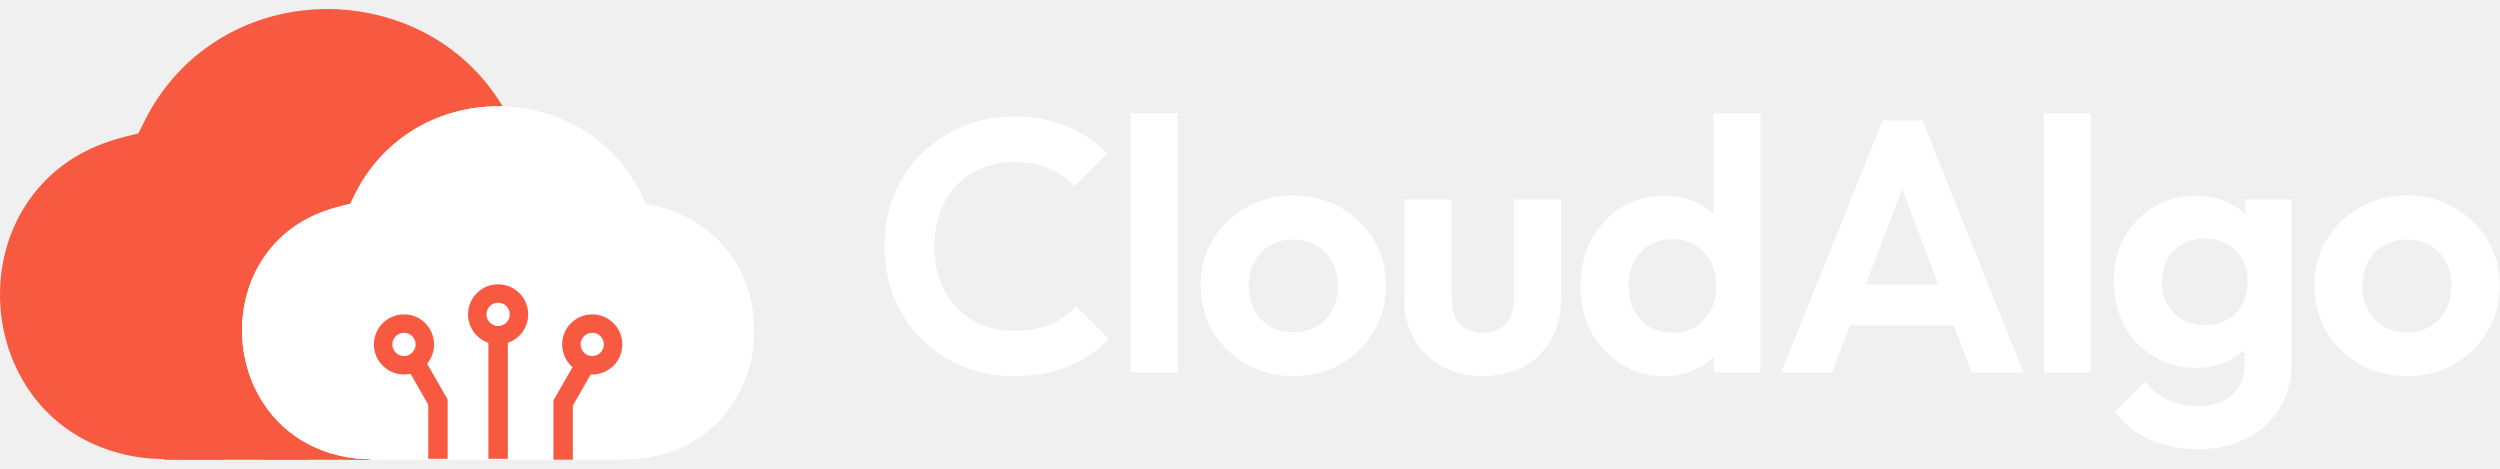
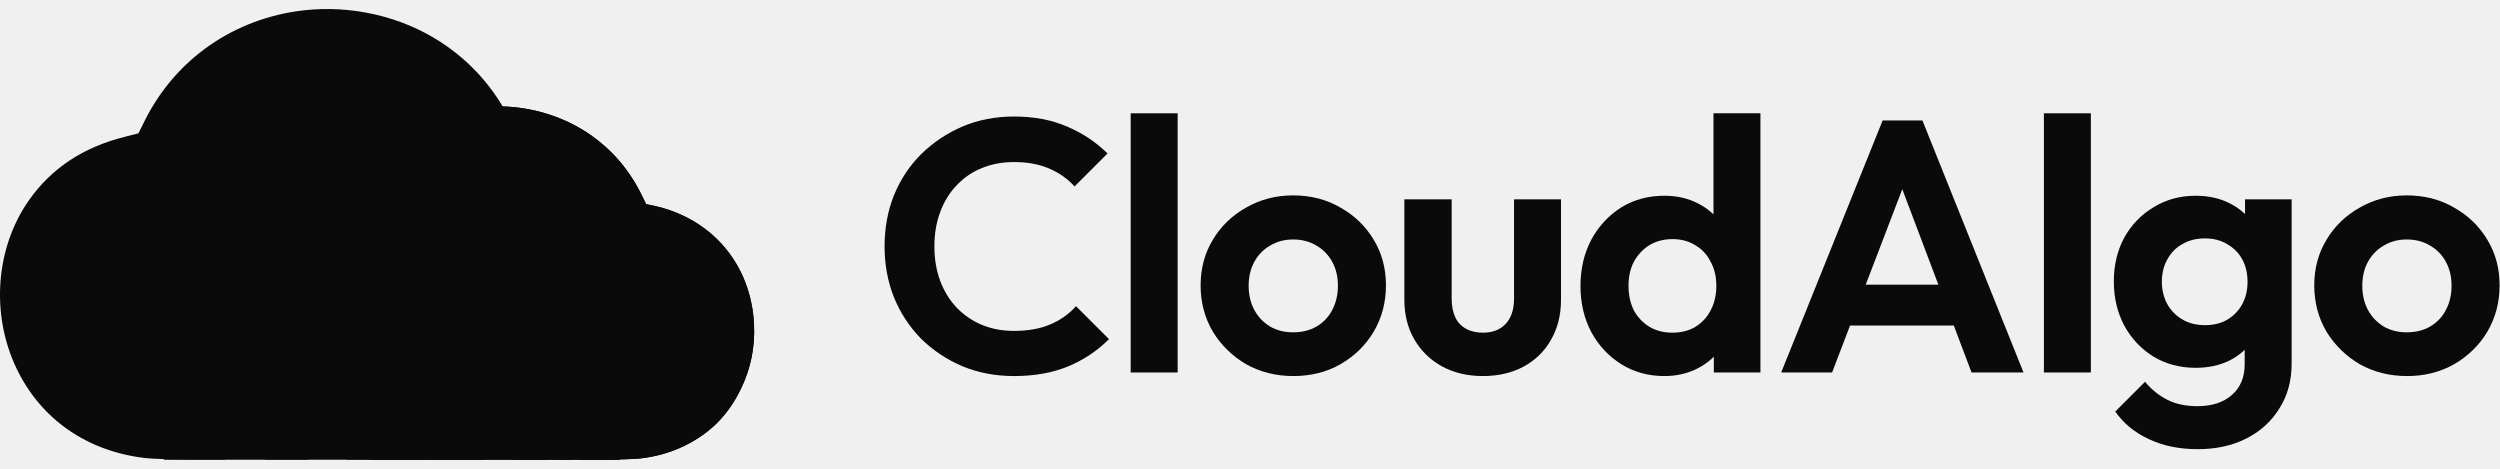
<svg xmlns="http://www.w3.org/2000/svg" width="224" height="42" viewBox="0 0 224 42" fill="none">
-   <path fill-rule="evenodd" clip-rule="evenodd" d="M27.231 0.924C20.985 1.628 15.712 5.29 12.953 10.841L12.403 11.947L11.155 12.264C7.443 13.204 4.621 15.071 2.612 17.917C-0.398 22.18 -0.846 28.128 1.474 32.999C3.651 37.569 7.828 40.464 13.092 41.051C13.702 41.119 15.545 41.174 17.188 41.174H20.175V34.574L16.998 31.403L16.223 31.642C12.75 32.715 9.157 30.131 9.163 26.565C9.166 24.994 9.777 23.573 10.896 22.537C11.975 21.538 13.1 21.105 14.63 21.1C16.705 21.093 18.513 22.282 19.461 24.279C19.828 25.053 19.886 25.293 19.927 26.22C19.964 27.074 19.924 27.437 19.722 28.105L19.471 28.931L21.476 30.951C23.089 32.577 23.505 33.061 23.605 33.43C23.684 33.717 23.731 35.258 23.731 37.532L23.732 41.174H27.633L27.63 24.252L26.972 23.944C25.136 23.086 23.947 21.15 23.968 19.055C23.983 17.577 24.668 16.015 25.718 15.066C26.447 14.408 27.285 14.011 28.422 13.787C29.276 13.619 29.431 13.619 30.285 13.787C31.518 14.03 32.37 14.461 33.149 15.239C34.477 16.563 35.045 18.637 34.575 20.444C34.178 21.966 33.093 23.314 31.767 23.931L31.077 24.252L31.075 41.174H34.962L34.997 37.302C35.025 34.314 35.068 33.365 35.188 33.143C35.274 32.986 36.22 31.974 37.291 30.896L39.238 28.936L38.986 28.107C38.783 27.437 38.743 27.075 38.781 26.22C38.822 25.293 38.879 25.053 39.246 24.279C40.195 22.282 42.002 21.093 44.078 21.1C45.608 21.105 46.732 21.538 47.811 22.537C48.93 23.573 49.542 24.994 49.544 26.565C49.55 30.131 45.957 32.715 42.485 31.642L41.71 31.403L38.532 34.574V41.174H41.519C43.162 41.174 45.005 41.119 45.615 41.051C47.434 40.848 49.203 40.342 50.753 39.58C53.69 38.137 55.738 36.069 57.183 33.086C58.311 30.757 58.805 28.339 58.684 25.744C58.36 18.85 53.81 13.532 47.04 12.134L46.321 11.985L45.764 10.862C44.291 7.892 42.185 5.518 39.45 3.745C35.942 1.471 31.492 0.443 27.231 0.924ZM28.741 17.249C26.882 17.912 26.997 20.527 28.905 20.985C29.564 21.143 30.082 21.012 30.634 20.548C31.816 19.553 31.356 17.623 29.838 17.201C29.309 17.055 29.282 17.056 28.741 17.249ZM13.581 24.801C12.297 25.529 12.297 27.438 13.581 28.184C14.179 28.531 15.137 28.497 15.682 28.109C17.211 27.02 16.427 24.543 14.554 24.543C14.23 24.543 13.868 24.639 13.581 24.801ZM43.181 24.801C41.972 25.486 41.887 27.298 43.025 28.109C43.569 28.496 44.527 28.531 45.129 28.186C45.666 27.877 46.104 27.113 46.104 26.483C46.104 25.024 44.459 24.078 43.181 24.801Z" fill="#F75A41" />
-   <path d="M14.685 12.395H43.252V41.192H14.685V12.395Z" fill="#F75A41" />
-   <path d="M39.352 19.049H54.381V34.079H39.352V19.049Z" fill="#F75A41" />
-   <path d="M6.539 19.049H20.307V32.817H6.539V19.049Z" fill="#F75A41" />
-   <path fill-rule="evenodd" clip-rule="evenodd" d="M42.972 9.618C38.089 10.17 33.967 13.042 31.81 17.394L31.38 18.262L30.405 18.509C27.503 19.247 25.297 20.711 23.726 22.943C21.373 26.285 21.022 30.949 22.836 34.768C24.538 38.351 27.804 40.621 31.919 41.081C32.396 41.135 33.837 41.178 35.121 41.178H37.456V36.003L34.972 33.516L34.366 33.704C31.652 34.545 28.843 32.519 28.847 29.723C28.849 28.492 29.328 27.377 30.202 26.565C31.046 25.781 31.925 25.442 33.121 25.438C34.744 25.432 36.157 26.365 36.898 27.931C37.185 28.537 37.23 28.726 37.262 29.453C37.291 30.122 37.26 30.407 37.102 30.93L36.905 31.578L38.473 33.162C39.734 34.437 40.059 34.816 40.138 35.106C40.199 35.331 40.236 36.539 40.236 38.322L40.237 41.178H43.286L43.285 27.91L42.77 27.668C41.335 26.995 40.405 25.477 40.422 23.835C40.433 22.675 40.969 21.451 41.789 20.707C42.359 20.191 43.014 19.88 43.903 19.704C44.571 19.572 44.692 19.572 45.36 19.704C46.324 19.895 46.989 20.233 47.599 20.842C48.637 21.881 49.081 23.507 48.713 24.924C48.403 26.117 47.555 27.174 46.518 27.658L45.979 27.91L45.977 41.178H49.016L49.044 38.142C49.065 35.799 49.099 35.055 49.193 34.881C49.26 34.758 50 33.965 50.837 33.119L52.359 31.582L52.162 30.932C52.003 30.407 51.972 30.123 52.002 29.453C52.033 28.726 52.078 28.537 52.365 27.931C53.107 26.365 54.52 25.432 56.142 25.438C57.339 25.442 58.218 25.781 59.061 26.565C59.936 27.377 60.414 28.492 60.416 29.723C60.421 32.519 57.612 34.545 54.897 33.704L54.291 33.516L51.807 36.003V41.178H54.142C55.427 41.178 56.868 41.135 57.344 41.081C58.766 40.922 60.15 40.525 61.361 39.928C63.657 38.797 65.258 37.175 66.388 34.836C67.27 33.01 67.656 31.114 67.561 29.079C67.308 23.674 63.751 19.504 58.458 18.408L57.896 18.291L57.461 17.411C56.309 15.082 54.663 13.221 52.524 11.83C49.782 10.047 46.303 9.241 42.972 9.618ZM44.152 22.419C42.699 22.938 42.789 24.989 44.281 25.348C44.796 25.472 45.201 25.369 45.633 25.005C46.556 24.226 46.197 22.712 45.01 22.381C44.597 22.266 44.576 22.267 44.152 22.419ZM32.301 28.34C31.297 28.91 31.297 30.408 32.301 30.992C32.769 31.265 33.518 31.238 33.944 30.933C35.139 30.08 34.526 28.137 33.062 28.137C32.808 28.137 32.525 28.213 32.301 28.34ZM55.441 28.34C54.496 28.877 54.43 30.298 55.319 30.933C55.745 31.237 56.494 31.265 56.964 30.994C57.384 30.752 57.727 30.153 57.727 29.659C57.727 28.515 56.44 27.773 55.441 28.34Z" fill="white" />
-   <path d="M33.164 18.613H55.497V41.192H33.164V18.613Z" fill="white" />
-   <path d="M52.448 23.83H64.197V35.615H52.448V23.83Z" fill="white" />
-   <path d="M26.796 23.83H37.559V34.625H26.796V23.83Z" fill="white" />
-   <path fill-rule="evenodd" clip-rule="evenodd" d="M42.972 9.618C38.089 10.17 33.967 13.042 31.81 17.394L31.38 18.262L30.405 18.509C27.503 19.247 25.297 20.711 23.726 22.943C21.373 26.285 21.022 30.949 22.836 34.768C24.538 38.351 27.804 40.621 31.919 41.081C32.396 41.135 33.837 41.178 35.121 41.178H37.456V36.003L34.972 33.516L34.366 33.704C31.652 34.545 28.843 32.519 28.847 29.723C28.849 28.492 29.328 27.377 30.202 26.565C31.046 25.781 31.925 25.442 33.121 25.438C34.744 25.432 36.157 26.365 36.898 27.931C37.185 28.537 37.23 28.726 37.262 29.453C37.291 30.122 37.26 30.407 37.102 30.93L36.905 31.578L38.473 33.162C39.734 34.437 40.059 34.816 40.138 35.106C40.199 35.331 40.236 36.539 40.236 38.322L40.237 41.178H43.286L43.285 27.91L42.77 27.668C41.335 26.995 40.405 25.477 40.422 23.835C40.433 22.675 40.969 21.451 41.789 20.707C42.359 20.191 43.014 19.88 43.903 19.704C44.571 19.572 44.692 19.572 45.36 19.704C46.324 19.895 46.989 20.233 47.599 20.842C48.637 21.881 49.081 23.507 48.713 24.924C48.403 26.117 47.555 27.174 46.518 27.658L45.979 27.91L45.977 41.178H49.016L49.044 38.142C49.065 35.799 49.099 35.055 49.193 34.881C49.26 34.758 50 33.965 50.837 33.119L52.359 31.582L52.162 30.932C52.003 30.407 51.972 30.123 52.002 29.453C52.033 28.726 52.078 28.537 52.365 27.931C53.107 26.365 54.52 25.432 56.142 25.438C57.339 25.442 58.218 25.781 59.061 26.565C59.936 27.377 60.414 28.492 60.416 29.723C60.421 32.519 57.612 34.545 54.897 33.704L54.291 33.516L51.807 36.003V41.178H54.142C55.427 41.178 56.868 41.135 57.344 41.081C58.766 40.922 60.15 40.525 61.361 39.928C63.657 38.797 65.258 37.175 66.388 34.836C67.27 33.01 67.656 31.114 67.561 29.079C67.308 23.674 63.751 19.504 58.458 18.408L57.896 18.291L57.461 17.411C56.309 15.082 54.663 13.221 52.524 11.83C49.782 10.047 46.303 9.241 42.972 9.618ZM44.152 22.419C42.699 22.938 42.789 24.989 44.281 25.348C44.796 25.472 45.201 25.369 45.633 25.005C46.556 24.226 46.197 22.712 45.01 22.381C44.597 22.266 44.576 22.267 44.152 22.419ZM32.301 28.34C31.297 28.91 31.297 30.408 32.301 30.992C32.769 31.265 33.518 31.238 33.944 30.933C35.139 30.08 34.526 28.137 33.062 28.137C32.808 28.137 32.525 28.213 32.301 28.34ZM55.441 28.34C54.496 28.877 54.43 30.298 55.319 30.933C55.745 31.237 56.494 31.265 56.964 30.994C57.384 30.752 57.727 30.153 57.727 29.659C57.727 28.515 56.44 27.773 55.441 28.34Z" fill="white" />
-   <path d="M33.164 18.613H55.497V41.192H33.164V18.613Z" fill="white" />
-   <path d="M52.448 23.83H64.197V35.615H52.448V23.83Z" fill="white" />
-   <path d="M26.796 23.83H37.559V34.625H26.796V23.83Z" fill="white" />
-   <path fill-rule="evenodd" clip-rule="evenodd" d="M36.197 33.553C37.686 33.553 38.892 32.347 38.892 30.86C38.892 29.373 37.686 28.167 36.197 28.167C34.709 28.167 33.502 29.373 33.502 30.86C33.502 32.347 34.709 33.553 36.197 33.553ZM36.197 31.903C36.773 31.903 37.24 31.436 37.24 30.86C37.24 30.285 36.773 29.818 36.197 29.818C35.621 29.818 35.154 30.285 35.154 30.86C35.154 31.436 35.621 31.903 36.197 31.903Z" fill="#F75A41" />
-   <path fill-rule="evenodd" clip-rule="evenodd" d="M44.63 30.86C46.119 30.86 47.326 29.655 47.326 28.167C47.326 26.68 46.119 25.474 44.63 25.474C43.142 25.474 41.935 26.68 41.935 28.167C41.935 29.655 43.142 30.86 44.63 30.86ZM44.63 29.21C45.207 29.21 45.674 28.743 45.674 28.167C45.674 27.592 45.207 27.125 44.63 27.125C44.054 27.125 43.587 27.592 43.587 28.167C43.587 28.743 44.054 29.21 44.63 29.21Z" fill="#F75A41" />
-   <path fill-rule="evenodd" clip-rule="evenodd" d="M53.064 33.553C54.552 33.553 55.759 32.347 55.759 30.86C55.759 29.373 54.552 28.167 53.064 28.167C51.575 28.167 50.369 29.373 50.369 30.86C50.369 32.347 51.575 33.553 53.064 33.553ZM53.064 31.903C53.64 31.903 54.107 31.436 54.107 30.86C54.107 30.285 53.64 29.818 53.064 29.818C52.488 29.818 52.021 30.285 52.021 30.86C52.021 31.436 52.488 31.903 53.064 31.903Z" fill="#F75A41" />
-   <path d="M43.761 30.513H45.5V41.11H43.761V30.513Z" fill="#F75A41" />
-   <path d="M38.371 35.812H40.109V41.11H38.371V35.812Z" fill="#F75A41" />
-   <path d="M36.62 33.206L38.129 32.342L40.112 35.798L38.603 36.662L36.62 33.206Z" fill="#F75A41" />
-   <path d="M51.327 35.893H49.588V41.192H51.327V35.893Z" fill="#F75A41" />
-   <path d="M53.078 33.288L51.569 32.424L49.586 35.88L51.095 36.744L53.078 33.288Z" fill="#F75A41" />
-   <path d="M90.853 33.695C89.204 33.695 87.673 33.406 86.26 32.828C84.846 32.228 83.604 31.404 82.534 30.355C81.484 29.284 80.671 28.042 80.093 26.629C79.536 25.215 79.257 23.695 79.257 22.068C79.257 20.44 79.536 18.92 80.093 17.507C80.671 16.093 81.484 14.862 82.534 13.813C83.604 12.764 84.836 11.939 86.227 11.34C87.641 10.74 89.183 10.44 90.853 10.44C92.651 10.44 94.236 10.74 95.606 11.34C96.977 11.918 98.187 12.721 99.236 13.749L96.281 16.704C95.66 16.018 94.9 15.483 94 15.098C93.101 14.712 92.052 14.519 90.853 14.519C89.803 14.519 88.84 14.701 87.962 15.066C87.105 15.408 86.356 15.922 85.713 16.607C85.071 17.271 84.579 18.074 84.236 19.016C83.893 19.937 83.722 20.954 83.722 22.068C83.722 23.203 83.893 24.23 84.236 25.151C84.579 26.072 85.071 26.875 85.713 27.56C86.356 28.224 87.105 28.738 87.962 29.102C88.84 29.466 89.803 29.648 90.853 29.648C92.116 29.648 93.197 29.455 94.097 29.07C95.018 28.684 95.788 28.138 96.409 27.432L99.365 30.387C98.315 31.436 97.095 32.25 95.703 32.828C94.311 33.406 92.694 33.695 90.853 33.695Z" fill="white" />
-   <path d="M101.309 33.374V10.151H105.517V33.374H101.309Z" fill="white" />
-   <path d="M115.894 33.695C114.331 33.695 112.917 33.342 111.654 32.635C110.412 31.907 109.416 30.933 108.667 29.712C107.939 28.47 107.575 27.089 107.575 25.569C107.575 24.048 107.939 22.689 108.667 21.489C109.395 20.269 110.391 19.305 111.654 18.599C112.917 17.871 114.32 17.507 115.862 17.507C117.446 17.507 118.86 17.871 120.102 18.599C121.365 19.305 122.361 20.269 123.089 21.489C123.817 22.689 124.181 24.048 124.181 25.569C124.181 27.089 123.817 28.47 123.089 29.712C122.361 30.933 121.365 31.907 120.102 32.635C118.86 33.342 117.457 33.695 115.894 33.695ZM115.862 29.776C116.654 29.776 117.35 29.605 117.95 29.262C118.571 28.898 119.042 28.406 119.363 27.785C119.705 27.142 119.877 26.415 119.877 25.601C119.877 24.787 119.705 24.07 119.363 23.449C119.02 22.828 118.549 22.346 117.95 22.003C117.35 21.639 116.654 21.457 115.862 21.457C115.091 21.457 114.406 21.639 113.806 22.003C113.207 22.346 112.735 22.828 112.393 23.449C112.05 24.07 111.879 24.787 111.879 25.601C111.879 26.415 112.05 27.142 112.393 27.785C112.735 28.406 113.207 28.898 113.806 29.262C114.406 29.605 115.091 29.776 115.862 29.776Z" fill="white" />
-   <path d="M132.864 33.695C131.493 33.695 130.273 33.406 129.202 32.828C128.153 32.25 127.329 31.447 126.729 30.419C126.129 29.391 125.83 28.203 125.83 26.854V17.86H130.069V26.757C130.069 27.399 130.177 27.956 130.391 28.427C130.605 28.877 130.926 29.22 131.354 29.455C131.783 29.691 132.286 29.808 132.864 29.808C133.742 29.808 134.427 29.541 134.92 29.006C135.412 28.47 135.658 27.721 135.658 26.757V17.86H139.866V26.854C139.866 28.224 139.566 29.423 138.967 30.451C138.389 31.479 137.564 32.282 136.493 32.86C135.444 33.417 134.234 33.695 132.864 33.695Z" fill="white" />
-   <path d="M149.127 33.695C147.692 33.695 146.407 33.342 145.272 32.635C144.138 31.928 143.238 30.965 142.574 29.744C141.932 28.524 141.611 27.153 141.611 25.633C141.611 24.091 141.932 22.71 142.574 21.489C143.238 20.269 144.127 19.305 145.24 18.599C146.375 17.892 147.671 17.539 149.127 17.539C150.24 17.539 151.236 17.764 152.114 18.213C153.013 18.663 153.731 19.295 154.266 20.108C154.823 20.901 155.123 21.8 155.165 22.806V28.331C155.123 29.337 154.833 30.247 154.298 31.061C153.763 31.875 153.045 32.517 152.146 32.988C151.247 33.459 150.24 33.695 149.127 33.695ZM149.833 29.808C150.626 29.808 151.311 29.637 151.889 29.295C152.489 28.93 152.949 28.438 153.27 27.817C153.613 27.175 153.784 26.436 153.784 25.601C153.784 24.787 153.613 24.07 153.27 23.449C152.949 22.806 152.489 22.314 151.889 21.971C151.311 21.607 150.636 21.425 149.866 21.425C149.073 21.425 148.377 21.607 147.778 21.971C147.2 22.335 146.739 22.828 146.397 23.449C146.075 24.07 145.915 24.787 145.915 25.601C145.915 26.436 146.075 27.175 146.397 27.817C146.739 28.438 147.21 28.93 147.81 29.295C148.409 29.637 149.084 29.808 149.833 29.808ZM157.735 33.374H153.559V29.198L154.234 25.408L153.527 21.682V10.151H157.735V33.374Z" fill="white" />
-   <path d="M159.594 33.374L168.684 10.794H172.25L181.307 33.374H176.65L169.648 14.841H171.254L164.155 33.374H159.594ZM164.412 29.166V25.504H176.554V29.166H164.412Z" fill="white" />
-   <path d="M183.133 33.374V10.151H187.341V33.374H183.133Z" fill="white" />
-   <path d="M196.915 40.247C195.266 40.247 193.81 39.948 192.547 39.348C191.283 38.77 190.277 37.946 189.527 36.875L192.193 34.209C192.793 34.916 193.457 35.451 194.185 35.815C194.934 36.2 195.833 36.393 196.883 36.393C198.189 36.393 199.217 36.061 199.966 35.397C200.737 34.733 201.123 33.813 201.123 32.635V28.748L201.829 25.344L201.155 21.939V17.86H205.33V32.571C205.33 34.112 204.966 35.451 204.238 36.586C203.532 37.742 202.547 38.641 201.283 39.284C200.02 39.926 198.564 40.247 196.915 40.247ZM196.722 32.956C195.33 32.956 194.078 32.624 192.964 31.96C191.851 31.275 190.973 30.344 190.33 29.166C189.709 27.988 189.399 26.671 189.399 25.215C189.399 23.759 189.709 22.453 190.33 21.297C190.973 20.14 191.851 19.23 192.964 18.567C194.078 17.881 195.33 17.539 196.722 17.539C197.878 17.539 198.896 17.764 199.773 18.213C200.673 18.663 201.379 19.284 201.893 20.076C202.407 20.847 202.686 21.757 202.729 22.806V27.689C202.686 28.716 202.397 29.637 201.861 30.451C201.347 31.243 200.641 31.864 199.741 32.314C198.863 32.742 197.857 32.956 196.722 32.956ZM197.557 29.134C198.328 29.134 198.992 28.973 199.549 28.652C200.127 28.31 200.576 27.849 200.898 27.271C201.219 26.671 201.379 25.997 201.379 25.247C201.379 24.477 201.219 23.802 200.898 23.224C200.576 22.646 200.127 22.196 199.549 21.875C198.992 21.532 198.328 21.361 197.557 21.361C196.786 21.361 196.112 21.532 195.534 21.875C194.956 22.196 194.506 22.657 194.185 23.256C193.863 23.834 193.703 24.498 193.703 25.247C193.703 25.976 193.863 26.639 194.185 27.239C194.506 27.817 194.956 28.277 195.534 28.62C196.112 28.963 196.786 29.134 197.557 29.134Z" fill="white" />
-   <path d="M215.676 33.695C214.113 33.695 212.7 33.342 211.436 32.635C210.194 31.907 209.199 30.933 208.449 29.712C207.721 28.47 207.357 27.089 207.357 25.569C207.357 24.048 207.721 22.689 208.449 21.489C209.177 20.269 210.173 19.305 211.436 18.599C212.7 17.871 214.102 17.507 215.644 17.507C217.229 17.507 218.642 17.871 219.884 18.599C221.147 19.305 222.143 20.269 222.871 21.489C223.599 22.689 223.963 24.048 223.963 25.569C223.963 27.089 223.599 28.47 222.871 29.712C222.143 30.933 221.147 31.907 219.884 32.635C218.642 33.342 217.239 33.695 215.676 33.695ZM215.644 29.776C216.436 29.776 217.132 29.605 217.732 29.262C218.353 28.898 218.824 28.406 219.145 27.785C219.488 27.142 219.659 26.415 219.659 25.601C219.659 24.787 219.488 24.07 219.145 23.449C218.802 22.828 218.331 22.346 217.732 22.003C217.132 21.639 216.436 21.457 215.644 21.457C214.873 21.457 214.188 21.639 213.588 22.003C212.989 22.346 212.518 22.828 212.175 23.449C211.832 24.07 211.661 24.787 211.661 25.601C211.661 26.415 211.832 27.142 212.175 27.785C212.518 28.406 212.989 28.898 213.588 29.262C214.188 29.605 214.873 29.776 215.644 29.776Z" fill="white" />
+   <path fill-rule="evenodd" clip-rule="evenodd" d="M27.231 0.924C20.985 1.628 15.712 5.29 12.953 10.841L12.403 11.947L11.155 12.264C7.443 13.204 4.621 15.071 2.612 17.917C-0.398 22.18 -0.846 28.128 1.474 32.999C3.651 37.569 7.828 40.464 13.092 41.051C13.702 41.119 15.545 41.174 17.188 41.174H20.175V34.574L16.998 31.403L16.223 31.642C12.75 32.715 9.157 30.131 9.163 26.565C9.166 24.994 9.777 23.573 10.896 22.537C11.975 21.538 13.1 21.105 14.63 21.1C16.705 21.093 18.513 22.282 19.461 24.279C19.828 25.053 19.886 25.293 19.927 26.22C19.964 27.074 19.924 27.437 19.722 28.105L19.471 28.931L21.476 30.951C23.089 32.577 23.505 33.061 23.605 33.43C23.684 33.717 23.731 35.258 23.731 37.532L23.732 41.174H27.633L27.63 24.252L26.972 23.944C25.136 23.086 23.947 21.15 23.968 19.055C23.983 17.577 24.668 16.015 25.718 15.066C26.447 14.408 27.285 14.011 28.422 13.787C29.276 13.619 29.431 13.619 30.285 13.787C31.518 14.03 32.37 14.461 33.149 15.239C34.477 16.563 35.045 18.637 34.575 20.444C34.178 21.966 33.093 23.314 31.767 23.931L31.077 24.252L31.075 41.174H34.962L34.997 37.302C35.025 34.314 35.068 33.365 35.188 33.143C35.274 32.986 36.22 31.974 37.291 30.896L39.238 28.936L38.986 28.107C38.783 27.437 38.743 27.075 38.781 26.22C38.822 25.293 38.879 25.053 39.246 24.279C40.195 22.282 42.002 21.093 44.078 21.1C45.608 21.105 46.732 21.538 47.811 22.537C48.93 23.573 49.542 24.994 49.544 26.565C49.55 30.131 45.957 32.715 42.485 31.642L41.71 31.403L38.532 34.574V41.174H41.519C43.162 41.174 45.005 41.119 45.615 41.051C47.434 40.848 49.203 40.342 50.753 39.58C53.69 38.137 55.738 36.069 57.183 33.086C58.311 30.757 58.805 28.339 58.684 25.744C58.36 18.85 53.81 13.532 47.04 12.134L46.321 11.985L45.764 10.862C44.291 7.892 42.185 5.518 39.45 3.745C35.942 1.471 31.492 0.443 27.231 0.924ZM28.741 17.249C26.882 17.912 26.997 20.527 28.905 20.985C29.564 21.143 30.082 21.012 30.634 20.548C31.816 19.553 31.356 17.623 29.838 17.201C29.309 17.055 29.282 17.056 28.741 17.249ZM13.581 24.801C12.297 25.529 12.297 27.438 13.581 28.184C14.179 28.531 15.137 28.497 15.682 28.109C17.211 27.02 16.427 24.543 14.554 24.543C14.23 24.543 13.868 24.639 13.581 24.801ZM43.181 24.801C41.972 25.486 41.887 27.298 43.025 28.109C43.569 28.496 44.527 28.531 45.129 28.186C45.666 27.877 46.104 27.113 46.104 26.483C46.104 25.024 44.459 24.078 43.181 24.801Z" fill="#0A0A0A" />
+   <path d="M14.685 12.395H43.252V41.192H14.685V12.395Z" fill="#0A0A0A" />
+   <path d="M39.352 19.049H54.381V34.079H39.352V19.049Z" fill="#0A0A0A" />
+   <path d="M6.539 19.049H20.307V32.817H6.539V19.049Z" fill="#0A0A0A" />
+   <path fill-rule="evenodd" clip-rule="evenodd" d="M42.972 9.618C38.089 10.17 33.967 13.042 31.81 17.394L31.38 18.262L30.405 18.509C27.503 19.247 25.297 20.711 23.726 22.943C21.373 26.285 21.022 30.949 22.836 34.768C24.538 38.351 27.804 40.621 31.919 41.081C32.396 41.135 33.837 41.178 35.121 41.178H37.456V36.003L34.972 33.516L34.366 33.704C31.652 34.545 28.843 32.519 28.847 29.723C28.849 28.492 29.328 27.377 30.202 26.565C31.046 25.781 31.925 25.442 33.121 25.438C34.744 25.432 36.157 26.365 36.898 27.931C37.185 28.537 37.23 28.726 37.262 29.453C37.291 30.122 37.26 30.407 37.102 30.93L36.905 31.578L38.473 33.162C39.734 34.437 40.059 34.816 40.138 35.106C40.199 35.331 40.236 36.539 40.236 38.322L40.237 41.178H43.286L43.285 27.91L42.77 27.668C41.335 26.995 40.405 25.477 40.422 23.835C40.433 22.675 40.969 21.451 41.789 20.707C42.359 20.191 43.014 19.88 43.903 19.704C44.571 19.572 44.692 19.572 45.36 19.704C46.324 19.895 46.989 20.233 47.599 20.842C48.637 21.881 49.081 23.507 48.713 24.924C48.403 26.117 47.555 27.174 46.518 27.658L45.979 27.91L45.977 41.178H49.016L49.044 38.142C49.065 35.799 49.099 35.055 49.193 34.881C49.26 34.758 50 33.965 50.837 33.119L52.359 31.582L52.162 30.932C52.003 30.407 51.972 30.123 52.002 29.453C52.033 28.726 52.078 28.537 52.365 27.931C53.107 26.365 54.52 25.432 56.142 25.438C57.339 25.442 58.218 25.781 59.061 26.565C59.936 27.377 60.414 28.492 60.416 29.723C60.421 32.519 57.612 34.545 54.897 33.704L54.291 33.516L51.807 36.003V41.178H54.142C55.427 41.178 56.868 41.135 57.344 41.081C58.766 40.922 60.15 40.525 61.361 39.928C63.657 38.797 65.258 37.175 66.388 34.836C67.27 33.01 67.656 31.114 67.561 29.079C67.308 23.674 63.751 19.504 58.458 18.408L57.896 18.291L57.461 17.411C56.309 15.082 54.663 13.221 52.524 11.83C49.782 10.047 46.303 9.241 42.972 9.618ZM44.152 22.419C42.699 22.938 42.789 24.989 44.281 25.348C44.796 25.472 45.201 25.369 45.633 25.005C46.556 24.226 46.197 22.712 45.01 22.381C44.597 22.266 44.576 22.267 44.152 22.419ZM32.301 28.34C31.297 28.91 31.297 30.408 32.301 30.992C32.769 31.265 33.518 31.238 33.944 30.933C35.139 30.08 34.526 28.137 33.062 28.137C32.808 28.137 32.525 28.213 32.301 28.34ZM55.441 28.34C54.496 28.877 54.43 30.298 55.319 30.933C55.745 31.237 56.494 31.265 56.964 30.994C57.384 30.752 57.727 30.153 57.727 29.659C57.727 28.515 56.44 27.773 55.441 28.34Z" fill="#0A0A0A" />
+   <path d="M33.164 18.613H55.497V41.192H33.164V18.613Z" fill="#0A0A0A" />
+   <path d="M52.448 23.83H64.197V35.615H52.448V23.83Z" fill="#0A0A0A" />
+   <path d="M26.796 23.83H37.559V34.625H26.796V23.83Z" fill="#0A0A0A" />
+   <path fill-rule="evenodd" clip-rule="evenodd" d="M42.972 9.618C38.089 10.17 33.967 13.042 31.81 17.394L31.38 18.262L30.405 18.509C27.503 19.247 25.297 20.711 23.726 22.943C21.373 26.285 21.022 30.949 22.836 34.768C24.538 38.351 27.804 40.621 31.919 41.081C32.396 41.135 33.837 41.178 35.121 41.178H37.456V36.003L34.972 33.516L34.366 33.704C31.652 34.545 28.843 32.519 28.847 29.723C28.849 28.492 29.328 27.377 30.202 26.565C31.046 25.781 31.925 25.442 33.121 25.438C34.744 25.432 36.157 26.365 36.898 27.931C37.185 28.537 37.23 28.726 37.262 29.453C37.291 30.122 37.26 30.407 37.102 30.93L36.905 31.578L38.473 33.162C39.734 34.437 40.059 34.816 40.138 35.106C40.199 35.331 40.236 36.539 40.236 38.322L40.237 41.178H43.286L43.285 27.91L42.77 27.668C41.335 26.995 40.405 25.477 40.422 23.835C40.433 22.675 40.969 21.451 41.789 20.707C42.359 20.191 43.014 19.88 43.903 19.704C44.571 19.572 44.692 19.572 45.36 19.704C46.324 19.895 46.989 20.233 47.599 20.842C48.637 21.881 49.081 23.507 48.713 24.924C48.403 26.117 47.555 27.174 46.518 27.658L45.979 27.91L45.977 41.178H49.016L49.044 38.142C49.065 35.799 49.099 35.055 49.193 34.881C49.26 34.758 50 33.965 50.837 33.119L52.359 31.582L52.162 30.932C52.003 30.407 51.972 30.123 52.002 29.453C52.033 28.726 52.078 28.537 52.365 27.931C53.107 26.365 54.52 25.432 56.142 25.438C57.339 25.442 58.218 25.781 59.061 26.565C59.936 27.377 60.414 28.492 60.416 29.723C60.421 32.519 57.612 34.545 54.897 33.704L54.291 33.516L51.807 36.003V41.178H54.142C55.427 41.178 56.868 41.135 57.344 41.081C58.766 40.922 60.15 40.525 61.361 39.928C63.657 38.797 65.258 37.175 66.388 34.836C67.27 33.01 67.656 31.114 67.561 29.079C67.308 23.674 63.751 19.504 58.458 18.408L57.896 18.291L57.461 17.411C56.309 15.082 54.663 13.221 52.524 11.83C49.782 10.047 46.303 9.241 42.972 9.618ZM44.152 22.419C42.699 22.938 42.789 24.989 44.281 25.348C44.796 25.472 45.201 25.369 45.633 25.005C46.556 24.226 46.197 22.712 45.01 22.381C44.597 22.266 44.576 22.267 44.152 22.419ZM32.301 28.34C31.297 28.91 31.297 30.408 32.301 30.992C32.769 31.265 33.518 31.238 33.944 30.933C35.139 30.08 34.526 28.137 33.062 28.137C32.808 28.137 32.525 28.213 32.301 28.34ZM55.441 28.34C54.496 28.877 54.43 30.298 55.319 30.933C55.745 31.237 56.494 31.265 56.964 30.994C57.384 30.752 57.727 30.153 57.727 29.659C57.727 28.515 56.44 27.773 55.441 28.34Z" fill="#0A0A0A" />
+   <path d="M33.164 18.613H55.497V41.192H33.164V18.613Z" fill="#0A0A0A" />
+   <path d="M52.448 23.83H64.197V35.615H52.448V23.83Z" fill="#0A0A0A" />
+   <path d="M26.796 23.83H37.559V34.625H26.796V23.83Z" fill="#0A0A0A" />
+   <path fill-rule="evenodd" clip-rule="evenodd" d="M36.197 33.553C37.686 33.553 38.892 32.347 38.892 30.86C38.892 29.373 37.686 28.167 36.197 28.167C34.709 28.167 33.502 29.373 33.502 30.86C33.502 32.347 34.709 33.553 36.197 33.553ZM36.197 31.903C36.773 31.903 37.24 31.436 37.24 30.86C37.24 30.285 36.773 29.818 36.197 29.818C35.621 29.818 35.154 30.285 35.154 30.86C35.154 31.436 35.621 31.903 36.197 31.903Z" fill="#0A0A0A" />
+   <path fill-rule="evenodd" clip-rule="evenodd" d="M44.63 30.86C46.119 30.86 47.326 29.655 47.326 28.167C47.326 26.68 46.119 25.474 44.63 25.474C43.142 25.474 41.935 26.68 41.935 28.167C41.935 29.655 43.142 30.86 44.63 30.86ZM44.63 29.21C45.207 29.21 45.674 28.743 45.674 28.167C45.674 27.592 45.207 27.125 44.63 27.125C44.054 27.125 43.587 27.592 43.587 28.167C43.587 28.743 44.054 29.21 44.63 29.21Z" fill="#0A0A0A" />
+   <path fill-rule="evenodd" clip-rule="evenodd" d="M53.064 33.553C54.552 33.553 55.759 32.347 55.759 30.86C55.759 29.373 54.552 28.167 53.064 28.167C51.575 28.167 50.369 29.373 50.369 30.86C50.369 32.347 51.575 33.553 53.064 33.553ZM53.064 31.903C53.64 31.903 54.107 31.436 54.107 30.86C54.107 30.285 53.64 29.818 53.064 29.818C52.488 29.818 52.021 30.285 52.021 30.86C52.021 31.436 52.488 31.903 53.064 31.903Z" fill="#0A0A0A" />
+   <path d="M43.761 30.513H45.5V41.11H43.761V30.513Z" fill="#0A0A0A" />
+   <path d="M38.371 35.812H40.109V41.11H38.371V35.812Z" fill="#0A0A0A" />
+   <path d="M36.62 33.206L38.129 32.342L40.112 35.798L38.603 36.662L36.62 33.206Z" fill="#0A0A0A" />
+   <path d="M51.327 35.893H49.588V41.192H51.327V35.893Z" fill="#0A0A0A" />
+   <path d="M53.078 33.288L51.569 32.424L49.586 35.88L51.095 36.744L53.078 33.288Z" fill="#0A0A0A" />
+   <path d="M90.853 33.695C89.204 33.695 87.673 33.406 86.26 32.828C84.846 32.228 83.604 31.404 82.534 30.355C81.484 29.284 80.671 28.042 80.093 26.629C79.536 25.215 79.257 23.695 79.257 22.068C79.257 20.44 79.536 18.92 80.093 17.507C80.671 16.093 81.484 14.862 82.534 13.813C83.604 12.764 84.836 11.939 86.227 11.34C87.641 10.74 89.183 10.44 90.853 10.44C92.651 10.44 94.236 10.74 95.606 11.34C96.977 11.918 98.187 12.721 99.236 13.749L96.281 16.704C95.66 16.018 94.9 15.483 94 15.098C93.101 14.712 92.052 14.519 90.853 14.519C89.803 14.519 88.84 14.701 87.962 15.066C87.105 15.408 86.356 15.922 85.713 16.607C85.071 17.271 84.579 18.074 84.236 19.016C83.893 19.937 83.722 20.954 83.722 22.068C83.722 23.203 83.893 24.23 84.236 25.151C84.579 26.072 85.071 26.875 85.713 27.56C86.356 28.224 87.105 28.738 87.962 29.102C88.84 29.466 89.803 29.648 90.853 29.648C92.116 29.648 93.197 29.455 94.097 29.07C95.018 28.684 95.788 28.138 96.409 27.432L99.365 30.387C98.315 31.436 97.095 32.25 95.703 32.828C94.311 33.406 92.694 33.695 90.853 33.695Z" fill="#0A0A0A" />
+   <path d="M101.309 33.374V10.151H105.517V33.374H101.309Z" fill="#0A0A0A" />
+   <path d="M115.894 33.695C114.331 33.695 112.917 33.342 111.654 32.635C110.412 31.907 109.416 30.933 108.667 29.712C107.939 28.47 107.575 27.089 107.575 25.569C107.575 24.048 107.939 22.689 108.667 21.489C109.395 20.269 110.391 19.305 111.654 18.599C112.917 17.871 114.32 17.507 115.862 17.507C117.446 17.507 118.86 17.871 120.102 18.599C121.365 19.305 122.361 20.269 123.089 21.489C123.817 22.689 124.181 24.048 124.181 25.569C124.181 27.089 123.817 28.47 123.089 29.712C122.361 30.933 121.365 31.907 120.102 32.635C118.86 33.342 117.457 33.695 115.894 33.695ZM115.862 29.776C116.654 29.776 117.35 29.605 117.95 29.262C118.571 28.898 119.042 28.406 119.363 27.785C119.705 27.142 119.877 26.415 119.877 25.601C119.877 24.787 119.705 24.07 119.363 23.449C119.02 22.828 118.549 22.346 117.95 22.003C117.35 21.639 116.654 21.457 115.862 21.457C115.091 21.457 114.406 21.639 113.806 22.003C113.207 22.346 112.735 22.828 112.393 23.449C112.05 24.07 111.879 24.787 111.879 25.601C111.879 26.415 112.05 27.142 112.393 27.785C112.735 28.406 113.207 28.898 113.806 29.262C114.406 29.605 115.091 29.776 115.862 29.776Z" fill="#0A0A0A" />
+   <path d="M132.864 33.695C131.493 33.695 130.273 33.406 129.202 32.828C128.153 32.25 127.329 31.447 126.729 30.419C126.129 29.391 125.83 28.203 125.83 26.854V17.86H130.069V26.757C130.069 27.399 130.177 27.956 130.391 28.427C130.605 28.877 130.926 29.22 131.354 29.455C131.783 29.691 132.286 29.808 132.864 29.808C133.742 29.808 134.427 29.541 134.92 29.006C135.412 28.47 135.658 27.721 135.658 26.757V17.86H139.866V26.854C139.866 28.224 139.566 29.423 138.967 30.451C138.389 31.479 137.564 32.282 136.493 32.86C135.444 33.417 134.234 33.695 132.864 33.695Z" fill="#0A0A0A" />
+   <path d="M149.127 33.695C147.692 33.695 146.407 33.342 145.272 32.635C144.138 31.928 143.238 30.965 142.574 29.744C141.932 28.524 141.611 27.153 141.611 25.633C141.611 24.091 141.932 22.71 142.574 21.489C143.238 20.269 144.127 19.305 145.24 18.599C146.375 17.892 147.671 17.539 149.127 17.539C150.24 17.539 151.236 17.764 152.114 18.213C153.013 18.663 153.731 19.295 154.266 20.108C154.823 20.901 155.123 21.8 155.165 22.806V28.331C155.123 29.337 154.833 30.247 154.298 31.061C153.763 31.875 153.045 32.517 152.146 32.988C151.247 33.459 150.24 33.695 149.127 33.695ZM149.833 29.808C150.626 29.808 151.311 29.637 151.889 29.295C152.489 28.93 152.949 28.438 153.27 27.817C153.613 27.175 153.784 26.436 153.784 25.601C153.784 24.787 153.613 24.07 153.27 23.449C152.949 22.806 152.489 22.314 151.889 21.971C151.311 21.607 150.636 21.425 149.866 21.425C149.073 21.425 148.377 21.607 147.778 21.971C147.2 22.335 146.739 22.828 146.397 23.449C146.075 24.07 145.915 24.787 145.915 25.601C145.915 26.436 146.075 27.175 146.397 27.817C146.739 28.438 147.21 28.93 147.81 29.295C148.409 29.637 149.084 29.808 149.833 29.808ZM157.735 33.374H153.559V29.198L154.234 25.408L153.527 21.682V10.151H157.735V33.374Z" fill="#0A0A0A" />
+   <path d="M159.594 33.374L168.684 10.794H172.25L181.307 33.374H176.65L169.648 14.841H171.254L164.155 33.374H159.594ZM164.412 29.166V25.504H176.554V29.166H164.412Z" fill="#0A0A0A" />
+   <path d="M183.133 33.374V10.151H187.341V33.374H183.133Z" fill="#0A0A0A" />
+   <path d="M196.915 40.247C195.266 40.247 193.81 39.948 192.547 39.348C191.283 38.77 190.277 37.946 189.527 36.875L192.193 34.209C192.793 34.916 193.457 35.451 194.185 35.815C194.934 36.2 195.833 36.393 196.883 36.393C198.189 36.393 199.217 36.061 199.966 35.397C200.737 34.733 201.123 33.813 201.123 32.635V28.748L201.829 25.344L201.155 21.939V17.86H205.33V32.571C205.33 34.112 204.966 35.451 204.238 36.586C203.532 37.742 202.547 38.641 201.283 39.284C200.02 39.926 198.564 40.247 196.915 40.247ZM196.722 32.956C195.33 32.956 194.078 32.624 192.964 31.96C191.851 31.275 190.973 30.344 190.33 29.166C189.709 27.988 189.399 26.671 189.399 25.215C189.399 23.759 189.709 22.453 190.33 21.297C190.973 20.14 191.851 19.23 192.964 18.567C194.078 17.881 195.33 17.539 196.722 17.539C197.878 17.539 198.896 17.764 199.773 18.213C200.673 18.663 201.379 19.284 201.893 20.076C202.407 20.847 202.686 21.757 202.729 22.806V27.689C202.686 28.716 202.397 29.637 201.861 30.451C201.347 31.243 200.641 31.864 199.741 32.314C198.863 32.742 197.857 32.956 196.722 32.956ZM197.557 29.134C198.328 29.134 198.992 28.973 199.549 28.652C200.127 28.31 200.576 27.849 200.898 27.271C201.219 26.671 201.379 25.997 201.379 25.247C201.379 24.477 201.219 23.802 200.898 23.224C200.576 22.646 200.127 22.196 199.549 21.875C198.992 21.532 198.328 21.361 197.557 21.361C196.786 21.361 196.112 21.532 195.534 21.875C194.956 22.196 194.506 22.657 194.185 23.256C193.863 23.834 193.703 24.498 193.703 25.247C193.703 25.976 193.863 26.639 194.185 27.239C194.506 27.817 194.956 28.277 195.534 28.62C196.112 28.963 196.786 29.134 197.557 29.134Z" fill="#0A0A0A" />
+   <path d="M215.676 33.695C214.113 33.695 212.7 33.342 211.436 32.635C210.194 31.907 209.199 30.933 208.449 29.712C207.721 28.47 207.357 27.089 207.357 25.569C207.357 24.048 207.721 22.689 208.449 21.489C209.177 20.269 210.173 19.305 211.436 18.599C212.7 17.871 214.102 17.507 215.644 17.507C217.229 17.507 218.642 17.871 219.884 18.599C221.147 19.305 222.143 20.269 222.871 21.489C223.599 22.689 223.963 24.048 223.963 25.569C223.963 27.089 223.599 28.47 222.871 29.712C222.143 30.933 221.147 31.907 219.884 32.635C218.642 33.342 217.239 33.695 215.676 33.695ZM215.644 29.776C216.436 29.776 217.132 29.605 217.732 29.262C218.353 28.898 218.824 28.406 219.145 27.785C219.488 27.142 219.659 26.415 219.659 25.601C219.659 24.787 219.488 24.07 219.145 23.449C218.802 22.828 218.331 22.346 217.732 22.003C217.132 21.639 216.436 21.457 215.644 21.457C214.873 21.457 214.188 21.639 213.588 22.003C212.989 22.346 212.518 22.828 212.175 23.449C211.832 24.07 211.661 24.787 211.661 25.601C211.661 26.415 211.832 27.142 212.175 27.785C212.518 28.406 212.989 28.898 213.588 29.262C214.188 29.605 214.873 29.776 215.644 29.776Z" fill="#0A0A0A" />
</svg>
